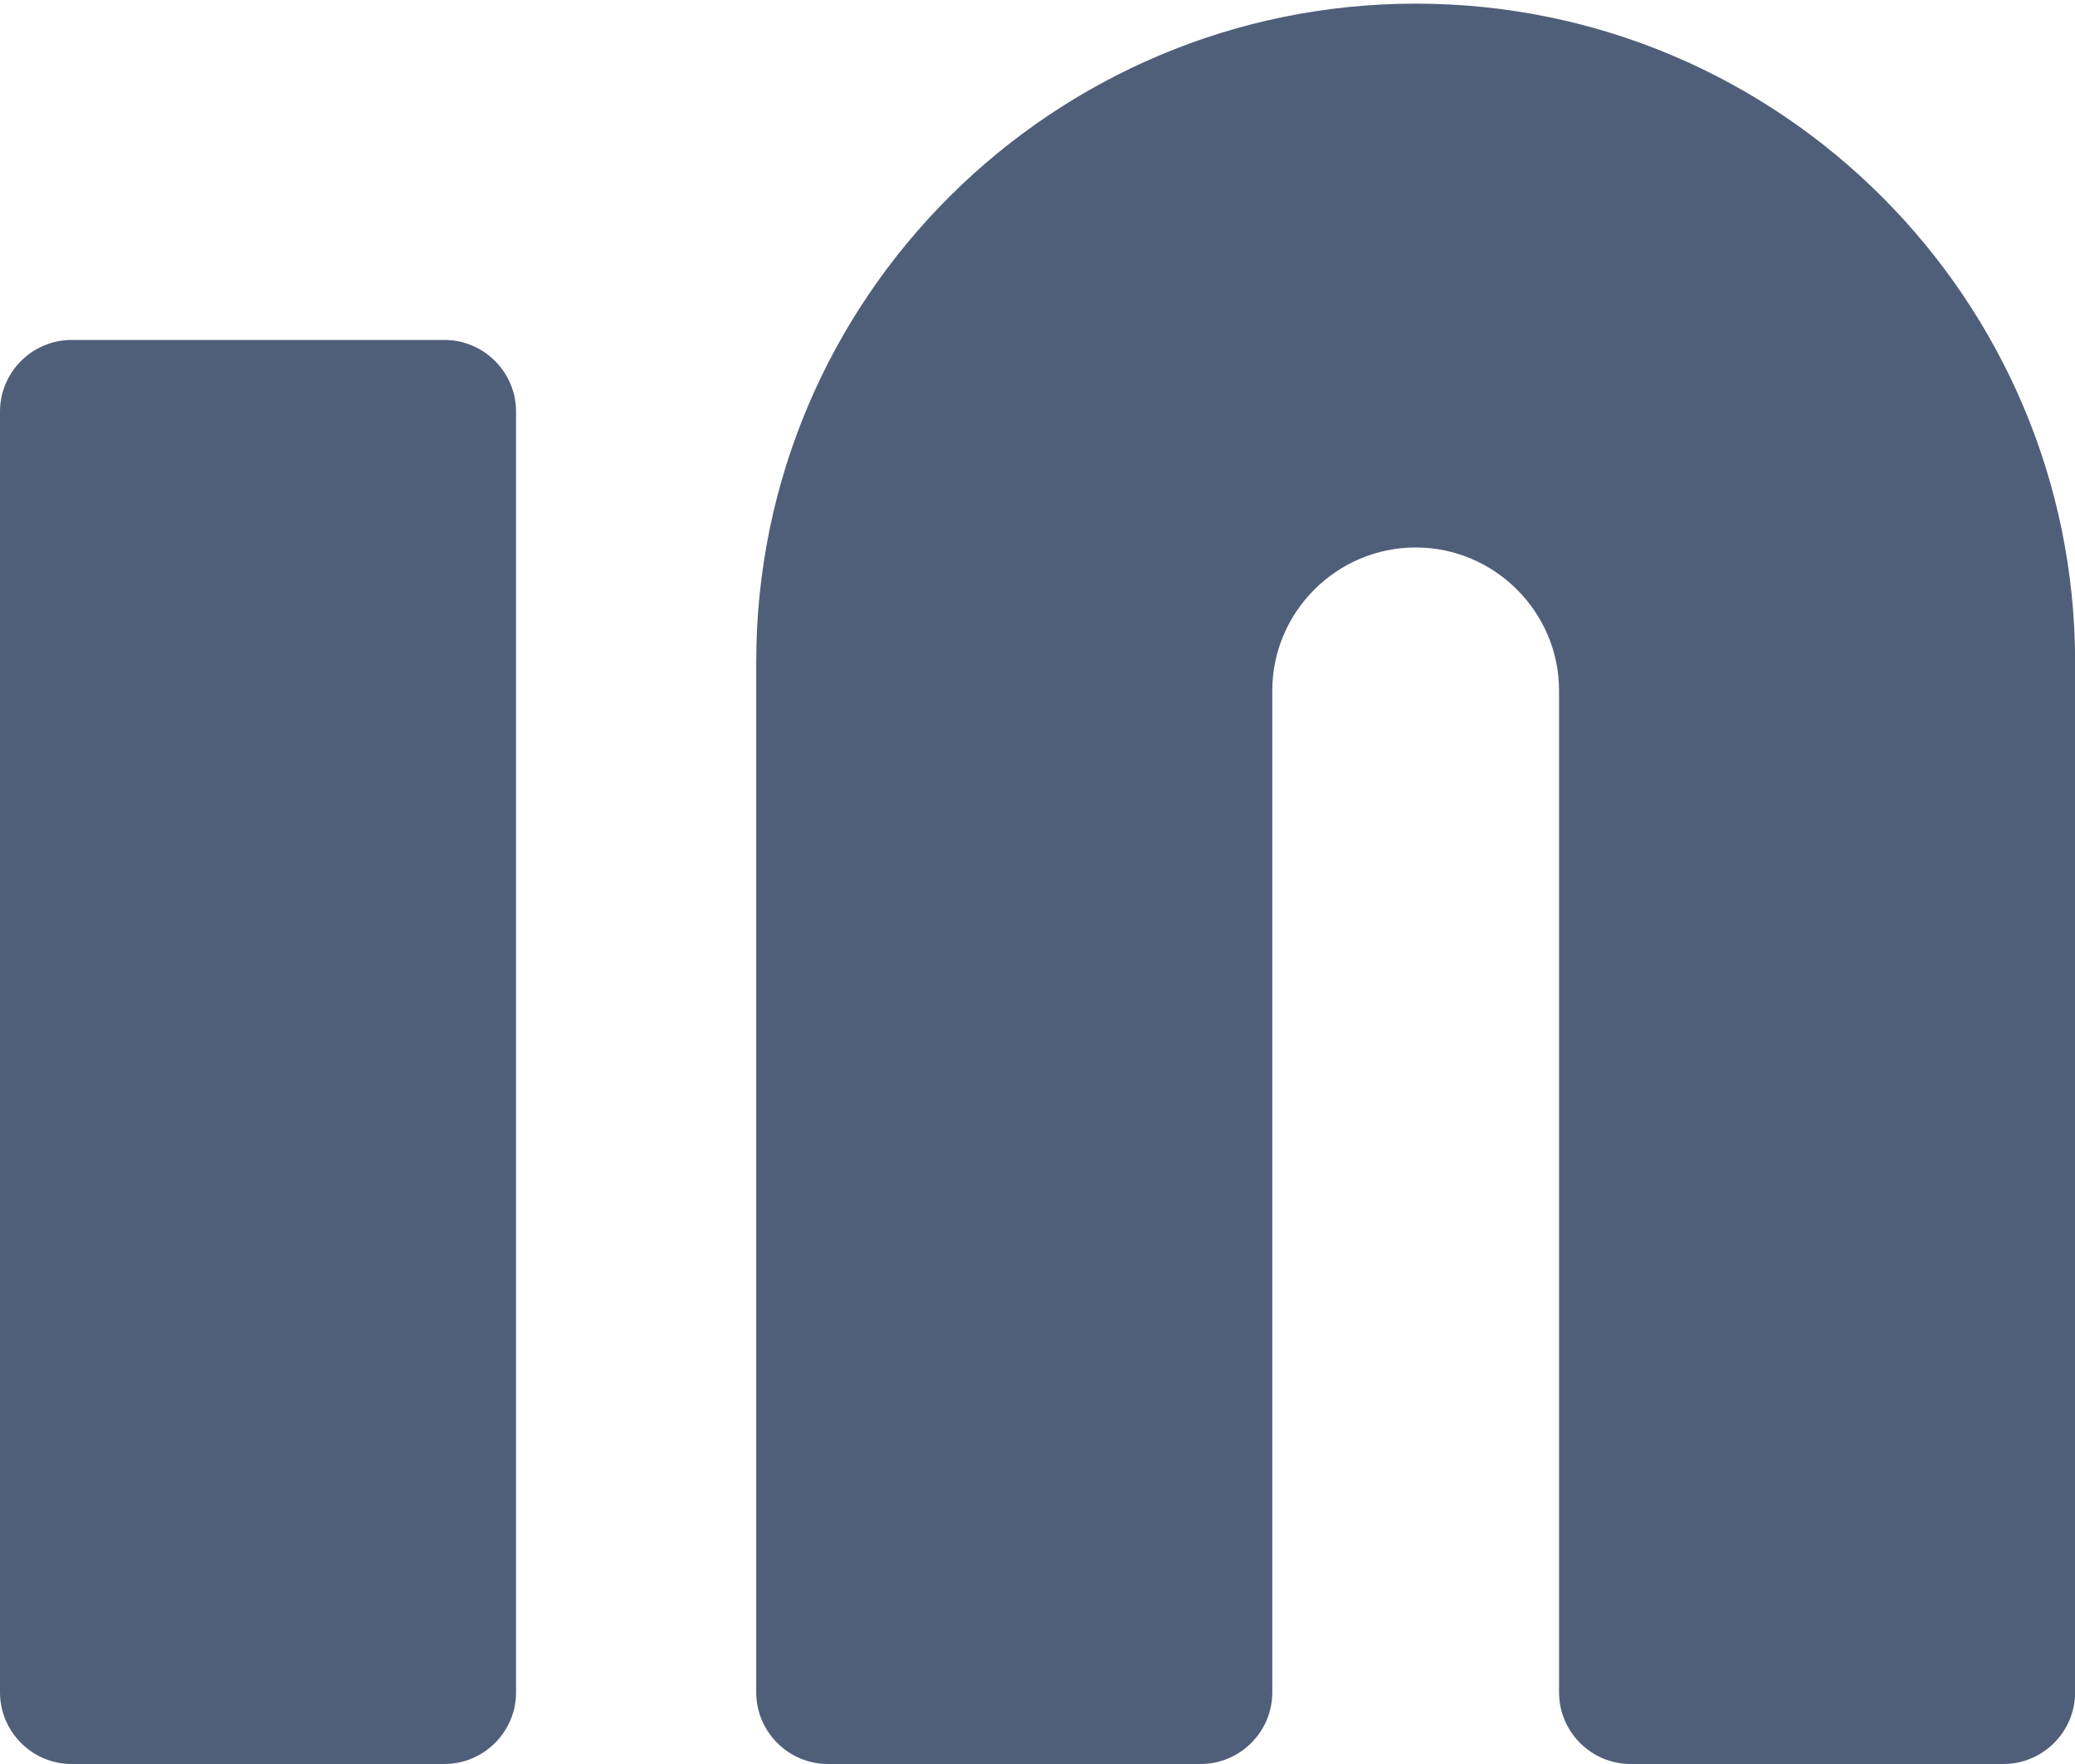
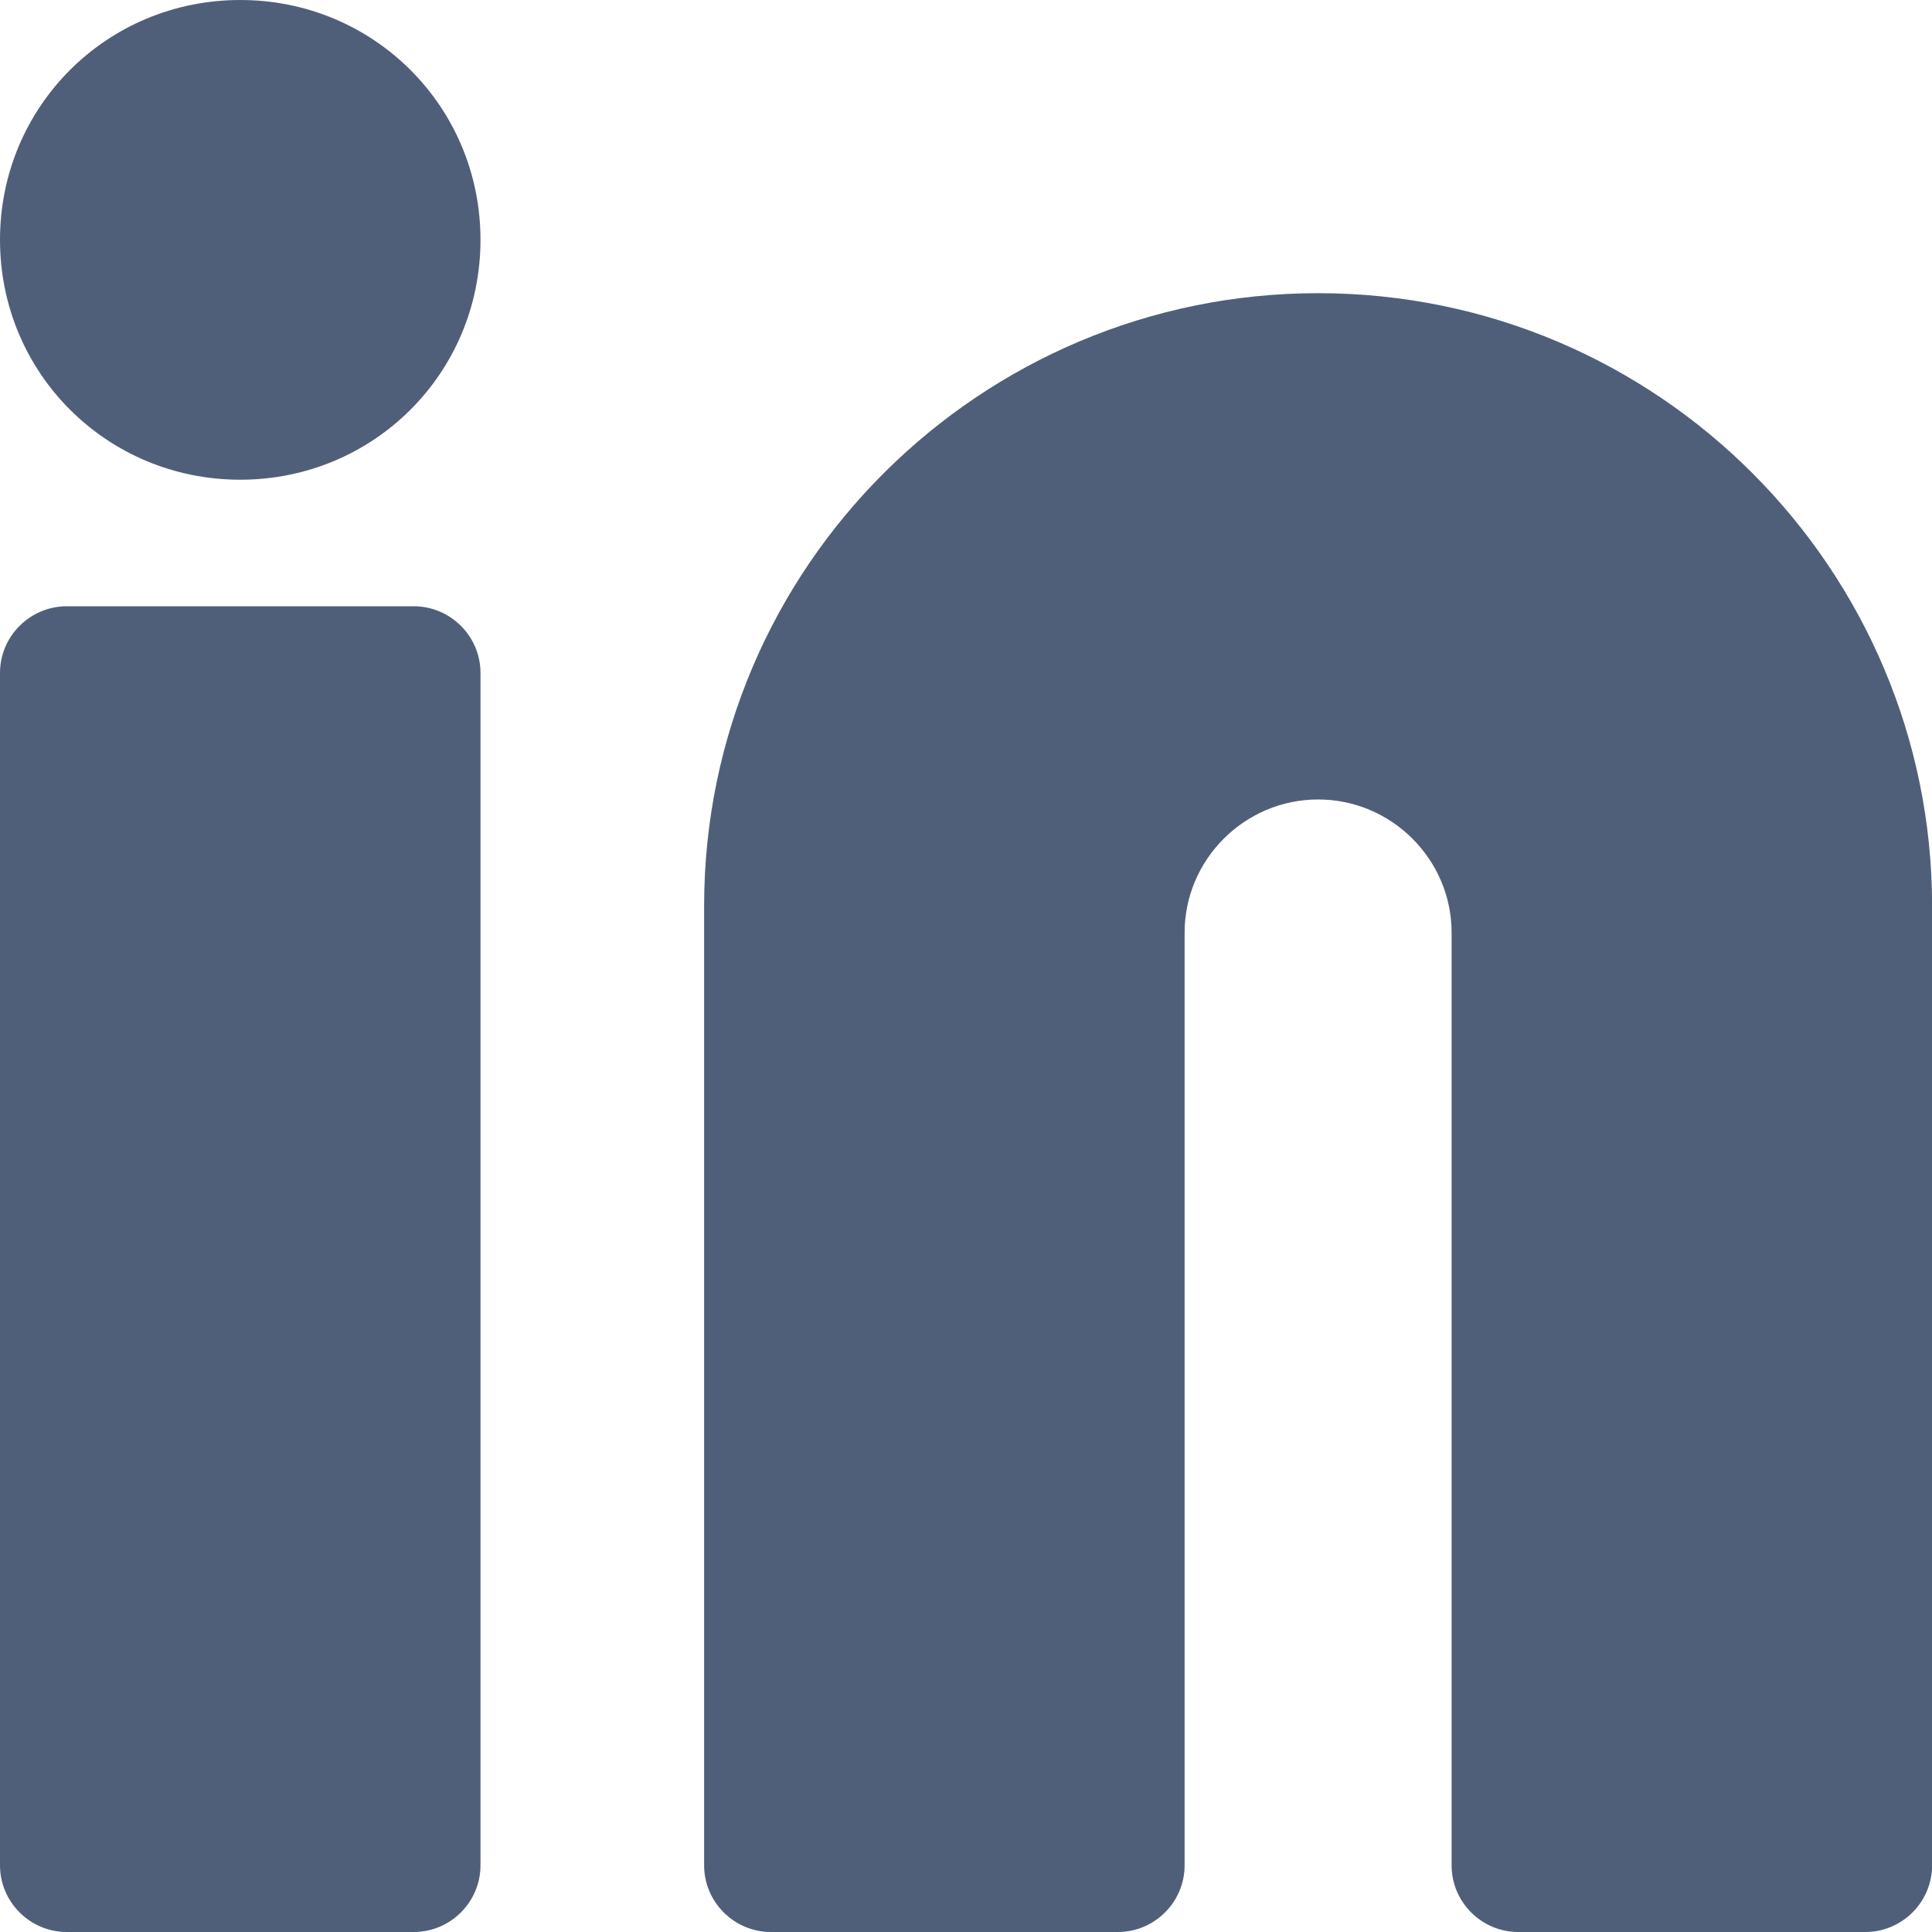
- <svg xmlns="http://www.w3.org/2000/svg" width="20" height="17" viewBox="0 0 20 17" fill="none">
-   <path d="M13.645 0.035C10.156 0.035 7.289 2.862 7.289 6.379V16.31C7.289 16.69 7.6 17 7.98 17H11.572C11.952 17 12.263 16.69 12.263 16.31V6.655C12.263 5.897 12.885 5.276 13.645 5.276C14.405 5.276 15.027 5.897 15.027 6.655V16.31C15.027 16.69 15.337 17 15.717 17H19.31C19.69 17 20.001 16.69 20.001 16.31V6.379C20.001 2.897 17.168 0.035 13.645 0.035Z" fill="#505F79" />
-   <path d="M4.283 3.276H0.691C0.311 3.276 0 3.586 0 3.966V16.31C0 16.69 0.311 17 0.691 17H4.283C4.663 17 4.974 16.69 4.974 16.31V3.966C4.974 3.586 4.663 3.276 4.283 3.276Z" fill="#505F79" />
+ <svg xmlns="http://www.w3.org/2000/svg" width="20" height="20" viewBox="0 0 20 20" fill="none">
+   <path d="M13.645 3.035C10.156 3.035 7.289 5.862 7.289 9.379V19.31C7.289 19.69 7.6 20 7.98 20H11.572C11.952 20 12.263 19.69 12.263 19.31V9.655C12.263 8.897 12.885 8.276 13.645 8.276C14.405 8.276 15.027 8.897 15.027 9.655V19.31C15.027 19.69 15.337 20 15.717 20H19.31C19.69 20 20.001 19.69 20.001 19.31V9.379C20.001 5.897 17.168 3.035 13.645 3.035Z" fill="#505F79" />
+   <path d="M2.487 0C1.105 0 0 1.103 0 2.483C0 3.862 1.105 4.966 2.487 4.966C3.869 4.966 4.974 3.862 4.974 2.483C4.974 1.103 3.869 0 2.487 0Z" fill="#505F79" />
+   <path d="M4.283 6.276H0.691C0.311 6.276 0 6.586 0 6.966V19.31C0 19.69 0.311 20 0.691 20H4.283C4.663 20 4.974 19.69 4.974 19.31V6.966C4.974 6.586 4.663 6.276 4.283 6.276Z" fill="#505F79" />
</svg>
